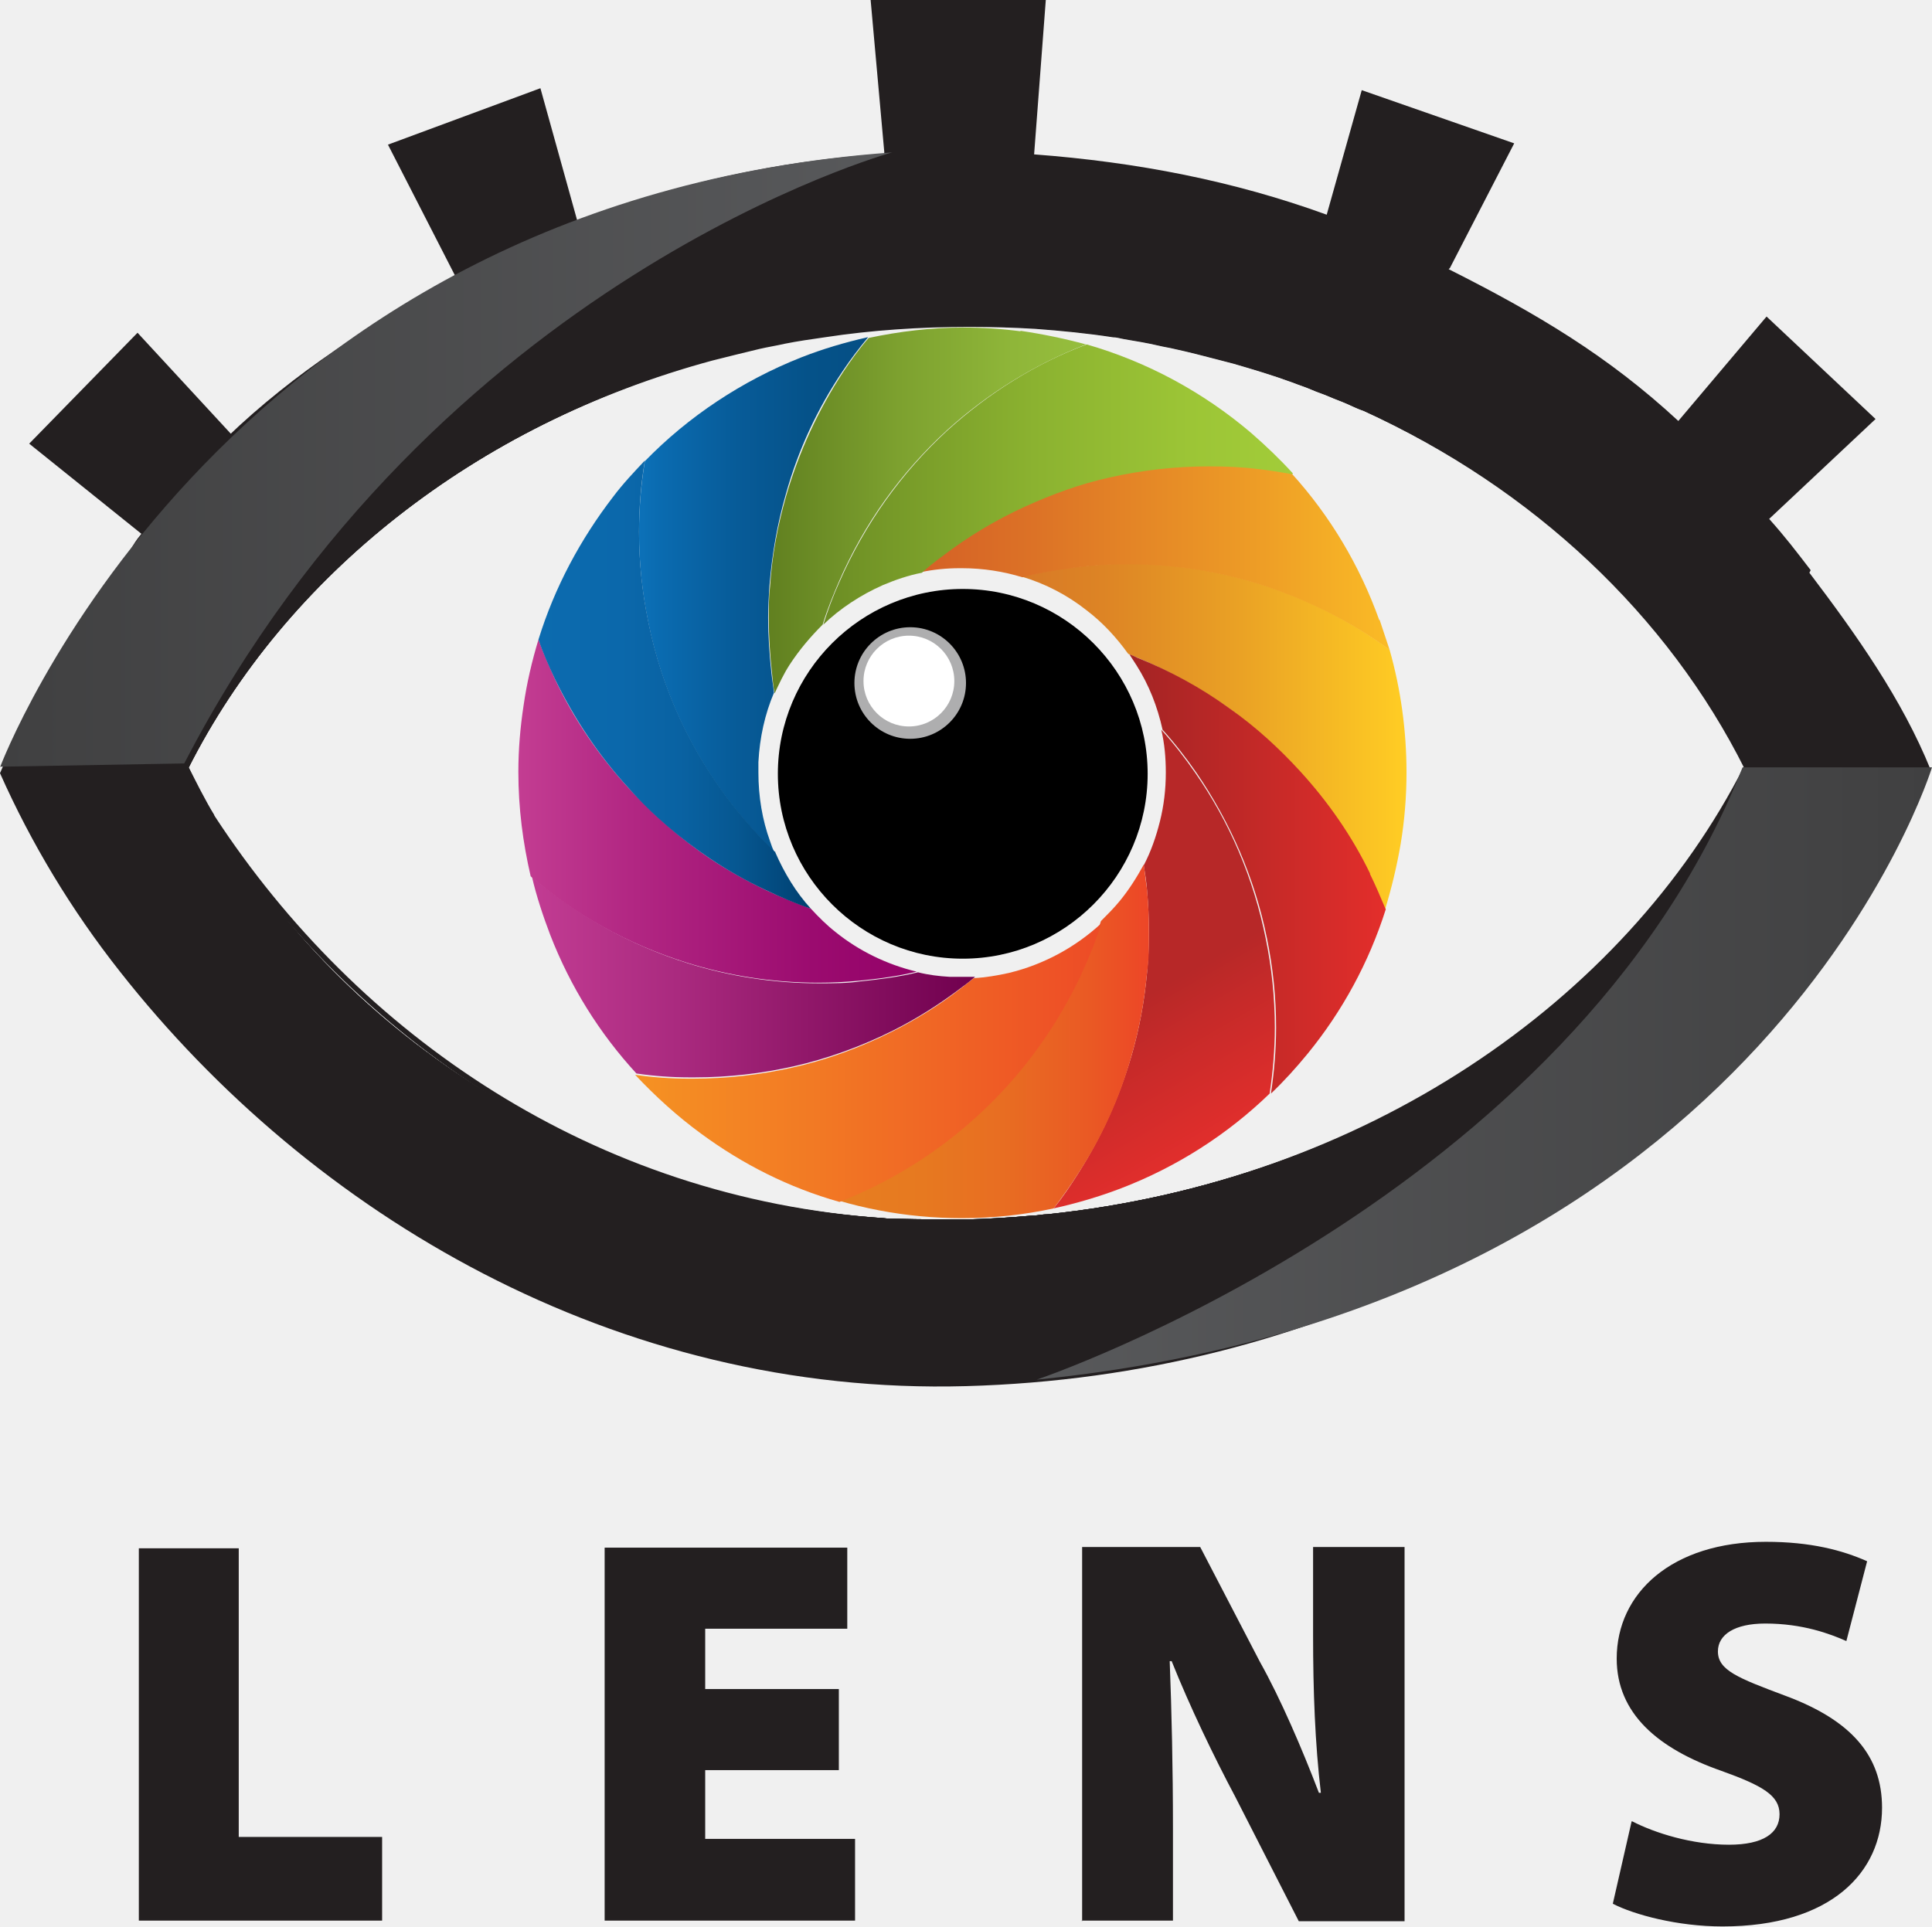
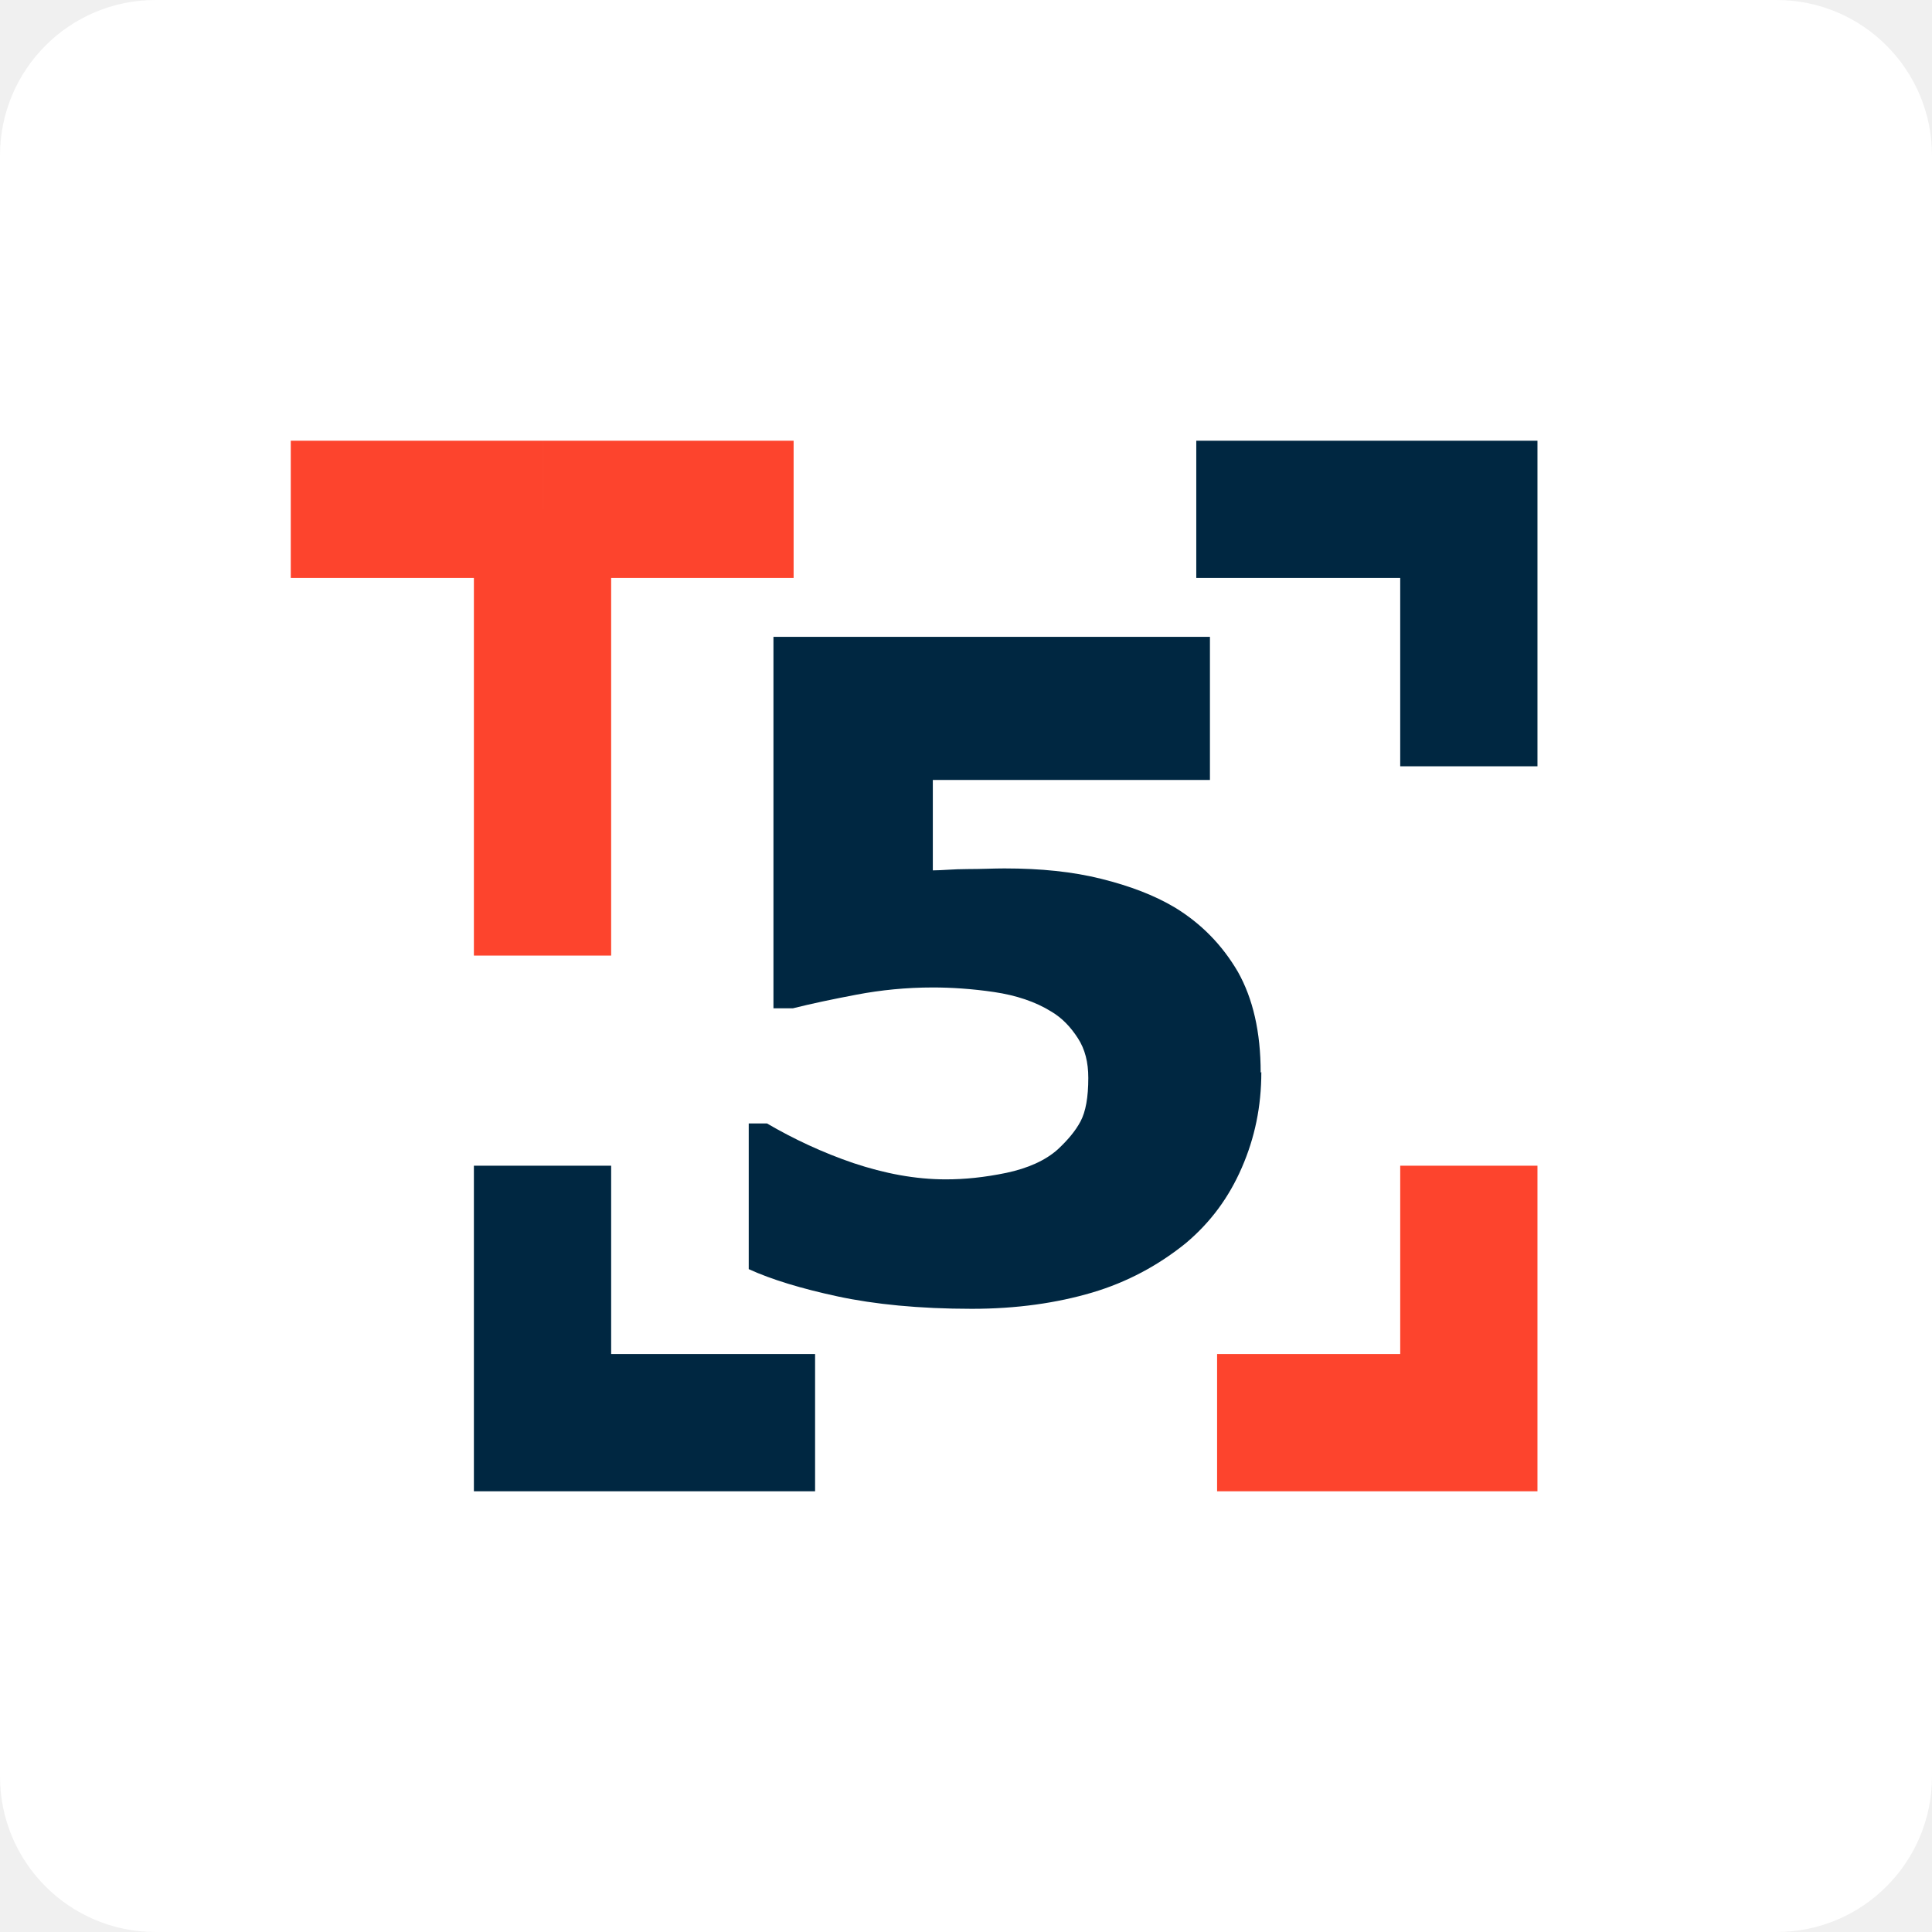
- <svg xmlns="http://www.w3.org/2000/svg" id="Layer_2" viewBox="0 0 29.78 29.7">
+ <svg xmlns="http://www.w3.org/2000/svg" id="Layer_2" data-name="Layer 2" viewBox="0 0 29.7 29.7">
  <defs>
    <style>
+       .cls-1 {
+         stroke: #002741;
+       }
+ 
      .cls-1, .cls-2 {
        fill: none;
+         stroke-miterlimit: 10;
+         stroke-width: 2.11px;
      }

-       .cls-3, .cls-4, .cls-5, .cls-6 {
-         isolation: isolate;
+       .cls-2 {
+         stroke: #fd442d;
      }

-       .cls-3, .cls-4, .cls-6 {
-         opacity: .54;
-       }
- 
-       .cls-3, .cls-7 {
-         fill: #aeaeaf;
-       }
- 
-       .cls-8 {
-         fill: url(#linear-gradient-8);
-       }
- 
-       .cls-9 {
-         fill: url(#linear-gradient-7);
-       }
- 
-       .cls-10 {
-         fill: url(#linear-gradient-5);
-       }
- 
-       .cls-11 {
-         fill: url(#linear-gradient-6);
-       }
- 
-       .cls-12 {
-         fill: url(#linear-gradient-9);
-       }
- 
-       .cls-13 {
-         fill: url(#linear-gradient-4);
-       }
- 
-       .cls-14 {
-         fill: url(#linear-gradient-3);
-       }
- 
-       .cls-15 {
-         fill: url(#linear-gradient-2);
-       }
- 
-       .cls-16 {
-         fill: #231f20;
-       }
- 
-       .cls-17 {
-         fill: url(#linear-gradient);
-       }
- 
-       .cls-18, .cls-6 {
+       .cls-3 {
        fill: #fff;
      }

-       .cls-19 {
-         fill: url(#linear-gradient-10);
-       }
- 
-       .cls-20 {
-         fill: url(#linear-gradient-11);
-       }
- 
-       .cls-21 {
-         fill: url(#linear-gradient-12);
-       }
- 
-       .cls-22 {
-         fill: url(#linear-gradient-13);
-       }
- 
-       .cls-23 {
-         fill: url(#linear-gradient-14);
-       }
- 
-       .cls-2 {
-         stroke: #231f20;
-         stroke-miterlimit: 10;
-         stroke-width: .08px;
+       .cls-4 {
+         fill: #002741;
      }
    </style>
-     <linearGradient id="linear-gradient" x1="15.76" y1="-74.18" x2="21.68" y2="-74.18" gradientTransform="translate(0 -62.82) scale(1 -1)" gradientUnits="userSpaceOnUse">
-       <stop offset="0" stop-color="#d87a26" />
-       <stop offset=".21" stop-color="#dd8425" />
-       <stop offset=".57" stop-color="#eaa225" />
-       <stop offset="1" stop-color="#ffcd24" />
-     </linearGradient>
-     <linearGradient id="linear-gradient-2" x1="14.21" y1="-71.42" x2="21.42" y2="-71.42" gradientTransform="translate(0 -62.82) scale(1 -1)" gradientUnits="userSpaceOnUse">
-       <stop offset="0" stop-color="#d56126" />
-       <stop offset=".24" stop-color="#dc7226" />
-       <stop offset=".73" stop-color="#ee9e26" />
-       <stop offset="1" stop-color="#fabb26" />
-     </linearGradient>
-     <linearGradient id="linear-gradient-3" x1="17.4" y1="-76.3" x2="21.35" y2="-76.3" gradientTransform="translate(0 -62.82) scale(1 -1)" gradientUnits="userSpaceOnUse">
-       <stop offset="0" stop-color="#a32424" />
-       <stop offset="1" stop-color="#e32e2b" />
-     </linearGradient>
-     <linearGradient id="linear-gradient-4" x1="17.46" y1="-78.29" x2="19.17" y2="-81.25" gradientTransform="translate(0 -62.82) scale(1 -1)" gradientUnits="userSpaceOnUse">
-       <stop offset="0" stop-color="#b72828" />
-       <stop offset=".23" stop-color="#c62a29" />
-       <stop offset=".72" stop-color="#e12e2c" />
-       <stop offset="1" stop-color="#eb302d" />
-     </linearGradient>
-     <linearGradient id="linear-gradient-5" x1="12.68" y1="-70.29" x2="19.92" y2="-70.29" gradientTransform="translate(0 -62.82) scale(1 -1)" gradientUnits="userSpaceOnUse">
-       <stop offset="0" stop-color="#6b8c24" />
-       <stop offset=".07" stop-color="#719326" />
-       <stop offset=".45" stop-color="#8bb230" />
-       <stop offset=".78" stop-color="#9cc536" />
-       <stop offset="1" stop-color="#a2cc39" />
-     </linearGradient>
-     <linearGradient id="linear-gradient-6" x1="12.94" y1="-78.88" x2="17.71" y2="-78.88" gradientTransform="translate(0 -62.82) scale(1 -1)" gradientUnits="userSpaceOnUse">
-       <stop offset="0" stop-color="#e77e20" />
-       <stop offset=".27" stop-color="#e77920" />
-       <stop offset=".53" stop-color="#e86d22" />
-       <stop offset=".81" stop-color="#ea5924" />
-       <stop offset="1" stop-color="#ed4627" />
-     </linearGradient>
-     <linearGradient id="linear-gradient-7" x1="9.79" y1="-79.2" x2="16.98" y2="-79.2" gradientTransform="translate(0 -62.82) scale(1 -1)" gradientUnits="userSpaceOnUse">
-       <stop offset="0" stop-color="#f59223" />
-       <stop offset=".39" stop-color="#f27924" />
-       <stop offset="1" stop-color="#ed4b26" />
-     </linearGradient>
-     <linearGradient id="linear-gradient-8" x1="11.85" y1="-70.69" x2="16.74" y2="-70.69" gradientTransform="translate(0 -62.82) scale(1 -1)" gradientUnits="userSpaceOnUse">
-       <stop offset="0" stop-color="#618020" />
-       <stop offset=".41" stop-color="#7da12f" />
-       <stop offset=".77" stop-color="#8fb639" />
-       <stop offset="1" stop-color="#96be3d" />
-     </linearGradient>
-     <linearGradient id="linear-gradient-9" x1="8.18" y1="-77.89" x2="15.02" y2="-77.89" gradientTransform="translate(0 -62.82) scale(1 -1)" gradientUnits="userSpaceOnUse">
-       <stop offset="0" stop-color="#c23c93" />
-       <stop offset=".33" stop-color="#aa2a7f" />
-       <stop offset="1" stop-color="#70004e" />
-     </linearGradient>
-     <linearGradient id="linear-gradient-10" x1="7.99" y1="-75.33" x2="14.13" y2="-75.33" gradientTransform="translate(0 -62.82) scale(1 -1)" gradientUnits="userSpaceOnUse">
-       <stop offset="0" stop-color="#c33d92" />
-       <stop offset=".28" stop-color="#b22783" />
-       <stop offset=".74" stop-color="#9b0b6f" />
-       <stop offset="1" stop-color="#930168" />
-     </linearGradient>
-     <linearGradient id="linear-gradient-11" x1="9.86" y1="-71.99" x2="13.38" y2="-71.99" gradientTransform="translate(0 -62.82) scale(1 -1)" gradientUnits="userSpaceOnUse">
-       <stop offset="0" stop-color="#0c71b8" />
-       <stop offset=".09" stop-color="#0a6bb0" />
-       <stop offset=".43" stop-color="#075b98" />
-       <stop offset=".74" stop-color="#055289" />
-       <stop offset="1" stop-color="#054f85" />
-     </linearGradient>
-     <linearGradient id="linear-gradient-12" x1="8.3" y1="-73.38" x2="12.5" y2="-73.38" gradientTransform="translate(0 -62.82) scale(1 -1)" gradientUnits="userSpaceOnUse">
-       <stop offset="0" stop-color="#0c6baf" />
-       <stop offset=".3" stop-color="#0b68ab" />
-       <stop offset=".52" stop-color="#0962a2" />
-       <stop offset=".73" stop-color="#065791" />
-       <stop offset=".92" stop-color="#02477a" />
-       <stop offset="1" stop-color="#003f6e" />
-     </linearGradient>
-     <linearGradient id="linear-gradient-13" x1="0" y1="-69.91" x2="13.75" y2="-69.91" gradientTransform="translate(0 -62.82) scale(1 -1)" gradientUnits="userSpaceOnUse">
-       <stop offset="0" stop-color="#404041" />
-       <stop offset="1" stop-color="#58595b" />
-     </linearGradient>
-     <linearGradient id="linear-gradient-14" x1="15.98" y1="-79.37" x2="29.78" y2="-79.37" gradientTransform="translate(0 -62.82) scale(1 -1)" gradientUnits="userSpaceOnUse">
-       <stop offset="0" stop-color="#58595b" />
-       <stop offset=".92" stop-color="#424243" />
-       <stop offset="1" stop-color="#404041" />
-     </linearGradient>
  </defs>
-   <g id="Layer_2-2" data-name="Layer_2">
+   <g id="Layer_1-2" data-name="Layer 1">
+     <rect class="cls-3" x="0" y="0" width="29.7" height="29.7" rx="2.39" ry="2.39" />
    <g>
-       <path class="cls-2" d="M26.98,11.85c-1.86,3.66-5.96,6.4-10.83,6.91-.08,0-.15.02-.23.02-.33.03-.67.05-1,.06-.37,0-.73,0-1.09-.01-.07,0-.14,0-.22-.01-4.52-.3-8.34-2.78-10.34-6.21-.15-.25-.28-.51-.41-.77,1.51-3,4.46-5.33,8.1-6.33.12-.03.24-.06.36-.09h0c.12-.03.25-.06.37-.09.13-.03.26-.05.39-.08.2-.04.41-.07.62-.1.72-.11,1.47-.16,2.23-.16.34,0,.69.01,1.02.03.41.03.81.07,1.2.13h0c.06,0,.12.02.18.03.18.03.36.06.53.1.08.02.16.03.24.05.23.05.46.11.69.17.08.02.15.04.23.06.31.09.61.18.91.29.1.04.2.07.29.11s.19.07.28.11.18.07.27.11.17.08.26.11c2.65,1.21,4.76,3.17,5.96,5.57h-.01Z" />
-       <path class="cls-2" d="M26.98,11.85c-1.86,3.66-5.96,6.4-10.83,6.91-.08,0-.15.02-.23.02-.33.03-.67.05-1,.06-.37,0-.73,0-1.09-.01-.07,0-.14,0-.22-.01-4.52-.3-8.34-2.78-10.34-6.21-.15-.25-.28-.51-.41-.77,1.51-3,4.46-5.33,8.1-6.33.12-.03.24-.06.36-.09h0c.12-.03.25-.06.37-.09.13-.03.26-.05.39-.08.2-.04.41-.07.62-.1.72-.11,1.47-.16,2.23-.16.34,0,.69.01,1.02.03.41.03.81.07,1.2.13h0c.06,0,.12.02.18.03.18.03.36.06.53.1.08.02.16.03.24.05.23.05.46.11.69.17.08.02.15.04.23.06.31.09.61.18.91.29.1.04.2.07.29.11s.19.07.28.11.18.07.27.11.17.08.26.11c2.65,1.21,4.76,3.17,5.96,5.57h-.01Z" />
-       <path class="cls-2" d="M26.98,11.85c-1.86,3.66-5.96,6.4-10.83,6.91-.08,0-.15.02-.23.02-.33.03-.67.05-1,.06-.37,0-.73,0-1.09-.01-.07,0-.14,0-.22-.01-4.52-.3-8.34-2.78-10.34-6.21-.15-.25-.28-.51-.41-.77,1.51-3,4.46-5.33,8.1-6.33.12-.03.24-.06.36-.09h0c.12-.03.25-.06.37-.09.13-.03.26-.05.39-.08.2-.04.41-.07.62-.1.72-.11,1.47-.16,2.23-.16.34,0,.69.01,1.02.03.41.03.81.07,1.2.13h0c.06,0,.12.02.18.03.18.03.36.06.53.1.08.02.16.03.24.05.23.05.46.11.69.17.08.02.15.04.23.06.31.09.61.18.91.29.1.04.2.07.29.11s.19.07.28.11.18.07.27.11.17.08.26.11c2.65,1.21,4.76,3.17,5.96,5.57h-.01Z" />
-       <path class="cls-2" d="M10.96,5.5c-3.66.99-6.65,3.32-8.16,6.33.15.26.3.51.47.76-.15-.25-.28-.51-.41-.77,1.51-3,4.46-5.33,8.1-6.33h0Z" />
-       <path class="cls-2" d="M26.92,11.83c-1.86,3.66-5.9,6.42-10.76,6.93-.08,0-.15.02-.23.02-.33.03-.67.05-1,.06-.37,0-.73,0-1.09-.01-.07,0-.14,0-.22-.01-4.48-.31-8.13-2.83-10.34-6.21-.16-.25-.32-.51-.47-.76,1.51-3,4.5-5.34,8.16-6.33.12-.03.24-.06.36-.09h0c.12-.03.25-.06.37-.09.13-.03.26-.05.39-.08.2-.04.41-.07.62-.1.72-.11,1.47-.16,2.23-.16.34,0,.69.01,1.02.03.41.03.81.07,1.2.13h0c.06,0,.12.02.18.03.18.03.36.06.53.1.08.02.16.03.24.05.23.05.46.11.69.17.08.02.15.04.23.06.31.09.61.18.91.29.1.04.2.07.29.11s.19.07.28.11.18.07.27.11.17.08.26.11c2.62,1.2,4.7,3.16,5.89,5.54h-.01Z" />
-       <path class="cls-16" d="M27.91,8.79c-.23-.3-.39-.51-.64-.79l1.64-1.54-1.68-1.58-1.36,1.61c-1.08-1-2.17-1.65-3.54-2.34l.02-.02.99-1.92-2.35-.82-.54,1.92h0c-1.43-.52-2.92-.81-4.51-.93h0l.18-2.38h-2.7l.21,2.34v.03c-1.66.11-3.25.47-4.73,1.04l-.57-2.05-2.35.87,1.05,2.05c-1.31.71-2.49,1.46-3.53,2.46l.07-.04-1.45-1.57-1.67,1.71,1.73,1.39c-.17.2-.16.28-.32.49C1.11,9.72.48,10.79,0,11.92c.48,1.08,1.1,2.11,1.85,3.06,2.95,3.75,7.65,6.54,13.04,6.39,5.42-.15,10.06-2.64,13.03-6.48.72-.93,1.37-1.96,1.84-3.02-.44-1.09-1.15-2.09-1.87-3.04l.02-.04ZM16.16,18.76c-.08,0-.15.02-.23.02-.33.03-.67.05-1,.06-.37,0-.73,0-1.09-.01-.07,0-.14,0-.22-.01-4.52-.3-8.34-2.78-10.34-6.21-.16-.25-.32-.51-.47-.76,1.51-3,4.5-5.34,8.16-6.33.12-.03.24-.06.36-.09h0c.12-.03.25-.06.37-.09.13-.03.26-.05.39-.08.2-.04.41-.07.62-.1.72-.11,1.47-.16,2.23-.16.34,0,.69.01,1.02.03.41.03.81.07,1.2.13h0c.06,0,.12.02.18.03.18.03.36.06.53.1.08.02.16.03.24.05.23.05.46.11.69.17.08.02.15.04.23.06.31.09.61.18.91.29.1.04.2.07.29.11s.19.07.28.11.18.07.27.11.17.08.26.11c2.65,1.21,4.76,3.17,5.96,5.57-1.86,3.66-5.96,6.4-10.83,6.91v-.02Z" />
-       <path class="cls-4" d="M17.65,11.97c0,1.54-1.25,2.8-2.8,2.8s-2.8-1.25-2.8-2.8,1.25-2.8,2.8-2.8,2.8,1.25,2.8,2.8Z" />
-       <circle class="cls-3" cx="13.98" cy="10.6" r=".85" />
-       <circle class="cls-6" cx="13.98" cy="10.55" r=".73" />
-       <path d="M17.69,11.93c0,1.57-1.28,2.85-2.85,2.85s-2.85-1.28-2.85-2.85,1.28-2.85,2.85-2.85,2.85,1.28,2.85,2.85Z" />
-       <circle class="cls-7" cx="14.03" cy="10.53" r=".86" />
-       <circle class="cls-18" cx="14.01" cy="10.5" r=".7" />
-       <g>
-         <path class="cls-17" d="M21.42,10.02c.17.6.26,1.24.26,1.89,0,.37-.03.74-.09,1.1-.06.35-.14.68-.24,1.01-.07-.19-.16-.37-.25-.56-.29-.58-.65-1.11-1.08-1.58-.33-.36-.69-.68-1.09-.97-.44-.31-.91-.57-1.42-.78-.04-.02-.08-.03-.12-.05-.18-.25-.39-.48-.64-.67-.29-.23-.63-.41-1-.52.22-.05.45-.1.68-.13.31-.04.63-.07.95-.07.7,0,1.39.11,2.03.31.73.23,1.4.57,2,1.01h0Z" />
-         <path class="cls-15" d="M21.27,9.57c.05.15.1.3.15.45-.6-.44-1.28-.78-2-1.01-.64-.2-1.32-.31-2.03-.31-.32,0-.64.02-.95.07-.23.03-.46.07-.68.13-.29-.09-.61-.14-.93-.14h-.04c-.2,0-.4.02-.59.06.1-.09.2-.17.31-.25.4-.3.83-.56,1.28-.77.42-.19.85-.34,1.31-.45.49-.11,1-.17,1.53-.17.25,0,.49.01.74.04.18.02.36.05.54.08.59.65,1.05,1.42,1.35,2.26h.01Z" />
-         <path class="cls-14" d="M21.11,13.46c.09.18.17.37.25.56-.26.82-.67,1.57-1.2,2.22-.18.22-.37.43-.57.62.05-.33.08-.68.08-1.02,0-.47-.05-.93-.14-1.37-.19-.94-.57-1.8-1.09-2.56-.16-.23-.33-.45-.52-.66-.08-.36-.21-.69-.4-.99-.04-.06-.07-.11-.11-.17.04.01.08.03.12.05.5.2.98.46,1.42.78.4.28.76.61,1.09.97.43.47.8,1,1.08,1.58h-.01Z" />
-         <path class="cls-13" d="M19.65,15.84c0,.35-.03.69-.08,1.02-.65.63-1.43,1.13-2.29,1.46-.34.13-.68.23-1.04.31.14-.17.26-.35.38-.54.35-.55.63-1.16.82-1.81.12-.41.2-.84.24-1.28.02-.2.03-.41.03-.61,0-.22-.01-.45-.03-.67-.01-.13-.03-.26-.05-.38.11-.21.19-.44.25-.68.06-.24.09-.49.09-.75,0-.23-.02-.45-.07-.66.19.21.36.43.52.66.53.76.9,1.62,1.09,2.56.09.44.14.9.14,1.37Z" />
-         <path class="cls-10" d="M19.92,7.31c-.18-.03-.36-.06-.54-.08-.24-.03-.49-.04-.74-.04-.53,0-1.04.06-1.53.17-.46.1-.89.26-1.31.45-.46.21-.89.47-1.28.77-.11.08-.21.16-.31.25-.21.04-.41.11-.6.19-.34.15-.66.36-.92.61.07-.22.15-.44.25-.66.39-.89.96-1.69,1.67-2.34.62-.56,1.34-1.02,2.14-1.32.94.27,1.8.74,2.53,1.36.23.2.45.41.65.63h0Z" />
-         <path class="cls-11" d="M17.71,14.39c0,.21,0,.41-.03.61-.04.44-.12.87-.24,1.28-.18.65-.46,1.26-.82,1.81-.12.19-.25.37-.38.54-.46.1-.93.15-1.41.15-.44,0-.86-.04-1.28-.12-.21-.04-.42-.09-.62-.15.79-.31,1.5-.76,2.12-1.32.65-.6,1.19-1.32,1.58-2.13.13-.28.25-.56.34-.86.1-.1.2-.2.29-.31.14-.17.26-.36.37-.56.02.13.03.25.05.38.02.22.03.44.03.67h0Z" />
-         <path class="cls-9" d="M16.98,14.22c-.09.3-.21.58-.34.86-.39.81-.92,1.53-1.58,2.13-.61.56-1.33,1.01-2.12,1.32-.78-.22-1.49-.58-2.13-1.05-.37-.27-.71-.58-1.02-.91.27.04.55.06.83.06h.06c.53,0,1.04-.06,1.53-.17.54-.12,1.05-.31,1.53-.55.38-.19.75-.42,1.08-.68.06-.05.13-.1.19-.15.18-.01.36-.04.54-.08.54-.13,1.03-.4,1.42-.76v-.02Z" />
-         <path class="cls-8" d="M15.73,5.1c.34.05.68.12,1.01.21-.8.31-1.52.76-2.14,1.32-.71.65-1.28,1.44-1.67,2.34-.09.21-.18.43-.25.66-.19.19-.36.39-.51.62-.09.14-.16.29-.23.44-.02-.1-.03-.21-.04-.31-.03-.28-.05-.56-.05-.85,0-.17,0-.33.02-.49.03-.48.12-.95.25-1.4.2-.69.5-1.33.88-1.91.12-.18.25-.36.39-.52.47-.1.96-.16,1.46-.16.3,0,.6.02.9.06h-.02Z" />
-         <path class="cls-12" d="M14.84,15.06h.19c-.06.05-.12.1-.19.15-.34.26-.7.49-1.08.68-.48.24-1,.43-1.53.55-.49.11-1,.17-1.53.17h-.06c-.28,0-.56-.02-.83-.06-.57-.62-1.02-1.34-1.33-2.14-.11-.29-.21-.59-.28-.89.69.59,1.51,1.05,2.4,1.33.64.2,1.32.31,2.03.31.21,0,.43,0,.63-.03.3-.03.6-.07.89-.14.16.04.32.06.49.07h.21,0Z" />
-         <path class="cls-19" d="M12.88,14.37c.36.29.79.5,1.25.61-.29.07-.58.11-.89.14-.21.02-.42.03-.63.03-.71,0-1.39-.11-2.03-.31-.89-.28-1.71-.73-2.4-1.33-.12-.52-.19-1.05-.19-1.61,0-.35.03-.69.08-1.02.05-.35.13-.69.23-1.02.07.2.16.4.25.6.29.62.68,1.19,1.14,1.69.38.41.8.78,1.26,1.09.27.18.56.34.85.48.23.11.46.2.7.29.12.13.24.25.38.36Z" />
-         <path class="cls-20" d="M13.38,5.2c-.14.17-.27.34-.39.52-.39.58-.69,1.22-.88,1.91-.13.45-.21.92-.25,1.4-.01.16-.02.33-.02.49,0,.29.02.57.05.85.01.1.03.21.04.31-.14.33-.22.69-.24,1.07v.16c0,.37.06.73.18,1.06.02.06.04.12.07.17-.23-.22-.44-.46-.64-.71-.64-.82-1.1-1.79-1.31-2.85-.09-.44-.14-.9-.14-1.37,0-.37.03-.74.09-1.1.67-.69,1.5-1.24,2.41-1.6.33-.13.67-.23,1.02-.31h0Z" />
-         <path class="cls-21" d="M11.95,13.14c.14.32.32.62.55.87-.24-.08-.47-.18-.7-.29-.3-.14-.58-.3-.85-.48-.46-.31-.89-.67-1.26-1.09-.46-.5-.84-1.07-1.14-1.69-.09-.19-.18-.39-.25-.6.25-.81.65-1.55,1.15-2.2.15-.2.32-.38.49-.56-.06.36-.09.73-.09,1.1,0,.47.05.93.14,1.37.21,1.06.67,2.03,1.31,2.85.2.25.41.49.64.71h.01Z" />
-       </g>
-       <path class="cls-22" d="M0,11.83S3.26,3.11,13.75,2.35c0,0-7.03,1.93-10.91,9.42l-2.84.05h0Z" />
-       <g class="cls-5">
-         <g class="cls-5">
-           <path class="cls-16" d="M2.14,23.87h1.54v4.45h2.21v1.29h-3.75v-5.74Z" />
-         </g>
-       </g>
-       <g class="cls-5">
-         <g class="cls-5">
-           <path class="cls-16" d="M12.93,27.29h-2.06v1.06h2.31v1.26h-3.86v-5.75h3.74v1.25h-2.19v.93h2.06v1.25Z" />
-         </g>
-       </g>
-       <g class="cls-5">
-         <g class="cls-5">
-           <path class="cls-16" d="M16.68,29.62v-5.77h1.82l.92,1.77c.32.57.65,1.34.91,2.02h.03c-.09-.76-.12-1.57-.12-2.43v-1.36h1.41v5.77h-1.63l-.98-1.92c-.33-.62-.7-1.39-.98-2.09h-.03c.03.78.05,1.65.05,2.58v1.42h-1.41Z" />
-         </g>
-       </g>
-       <g class="cls-5">
-         <g class="cls-5">
-           <path class="cls-16" d="M25.16,28.08c.35.18.92.36,1.49.36.53,0,.78-.18.78-.47s-.26-.44-.9-.67c-.97-.34-1.61-.88-1.61-1.73,0-1.01.85-1.8,2.3-1.8.69,0,1.18.13,1.56.3l-.32,1.23c-.25-.11-.67-.27-1.25-.27-.47,0-.73.17-.73.43,0,.29.31.41,1.03.68,1.03.38,1.5.93,1.5,1.73,0,.99-.78,1.83-2.46,1.83-.69,0-1.36-.18-1.69-.35l.29-1.27Z" />
-         </g>
-       </g>
-       <path class="cls-23" d="M26.86,11.83h2.92s-2.54,8.31-13.8,9.44c0,0,8.23-2.77,10.88-9.44Z" />
-       <line class="cls-1" x1="26.86" y1="12.02" x2="26.76" y2="11.83" />
+       <path class="cls-4" d="M19.39,16.48c0,.53-.1,1.01-.3,1.47s-.48.84-.86,1.16c-.42.34-.9.6-1.44.76s-1.16.25-1.85.25c-.81,0-1.5-.07-2.06-.19s-1.02-.26-1.37-.42v-2.24h.28c.41.24.86.45,1.33.61.48.16.95.25,1.42.25.29,0,.59-.03.93-.1.33-.07.6-.19.79-.36.15-.14.27-.28.35-.43s.12-.37.12-.67c0-.24-.05-.44-.16-.61-.11-.17-.24-.31-.41-.41-.24-.15-.54-.25-.88-.3-.34-.05-.66-.07-.94-.07-.41,0-.8.04-1.17.11-.37.07-.7.14-.98.21h-.3v-5.71h6.71v2.2h-4.26v1.39c.14,0,.32-.02.53-.02.22,0,.4-.01.57-.01.56,0,1.05.05,1.49.16.44.11.81.25,1.13.44.41.25.73.58.97.99.23.41.35.92.35,1.55Z" />
+       <polyline class="cls-1" points="18.39 7.83 22.58 7.83 22.58 11.78" />
+       <line class="cls-2" x1="8.34" y1="7.83" x2="12.2" y2="7.83" />
+       <line class="cls-2" x1="8.34" y1="14.69" x2="8.34" y2="7.83" />
+       <polyline class="cls-1" points="12.53 21.87 8.34 21.87 8.34 17.92" />
+       <polyline class="cls-2" points="22.58 17.92 22.58 21.87 18.71 21.87" />
+       <line class="cls-2" x1="4.47" y1="7.83" x2="8.34" y2="7.83" />
    </g>
  </g>
</svg>
